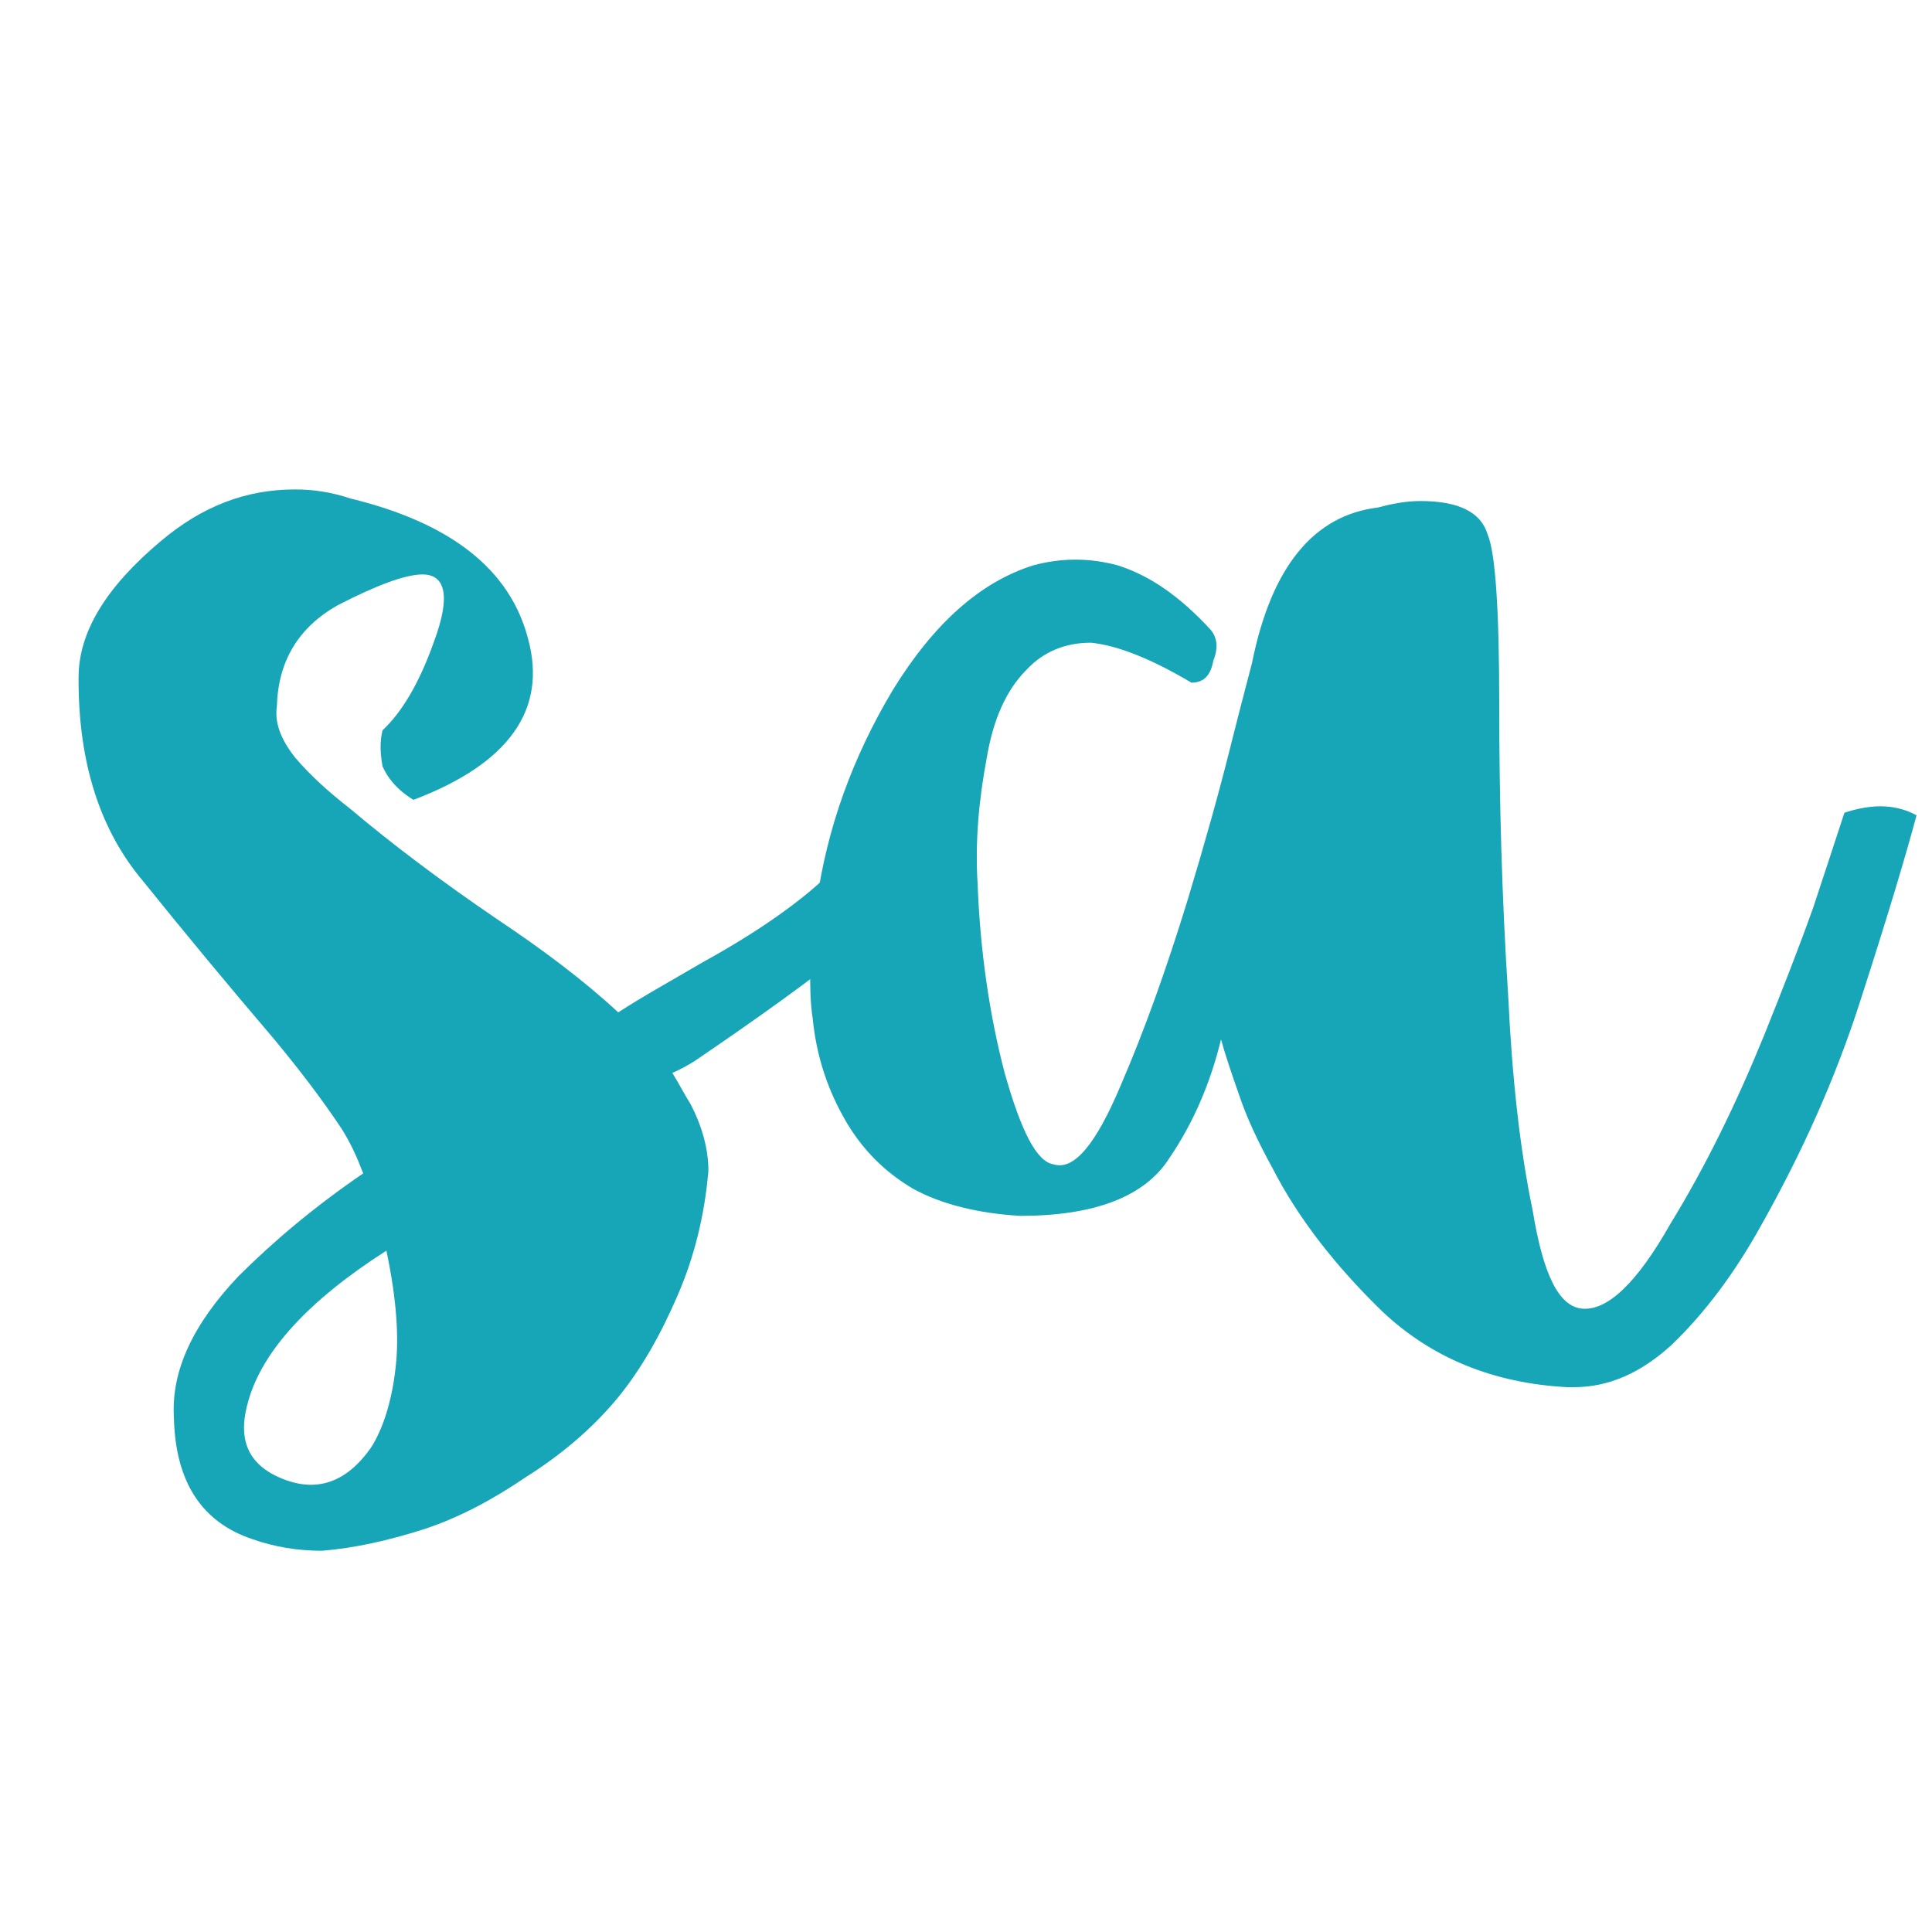
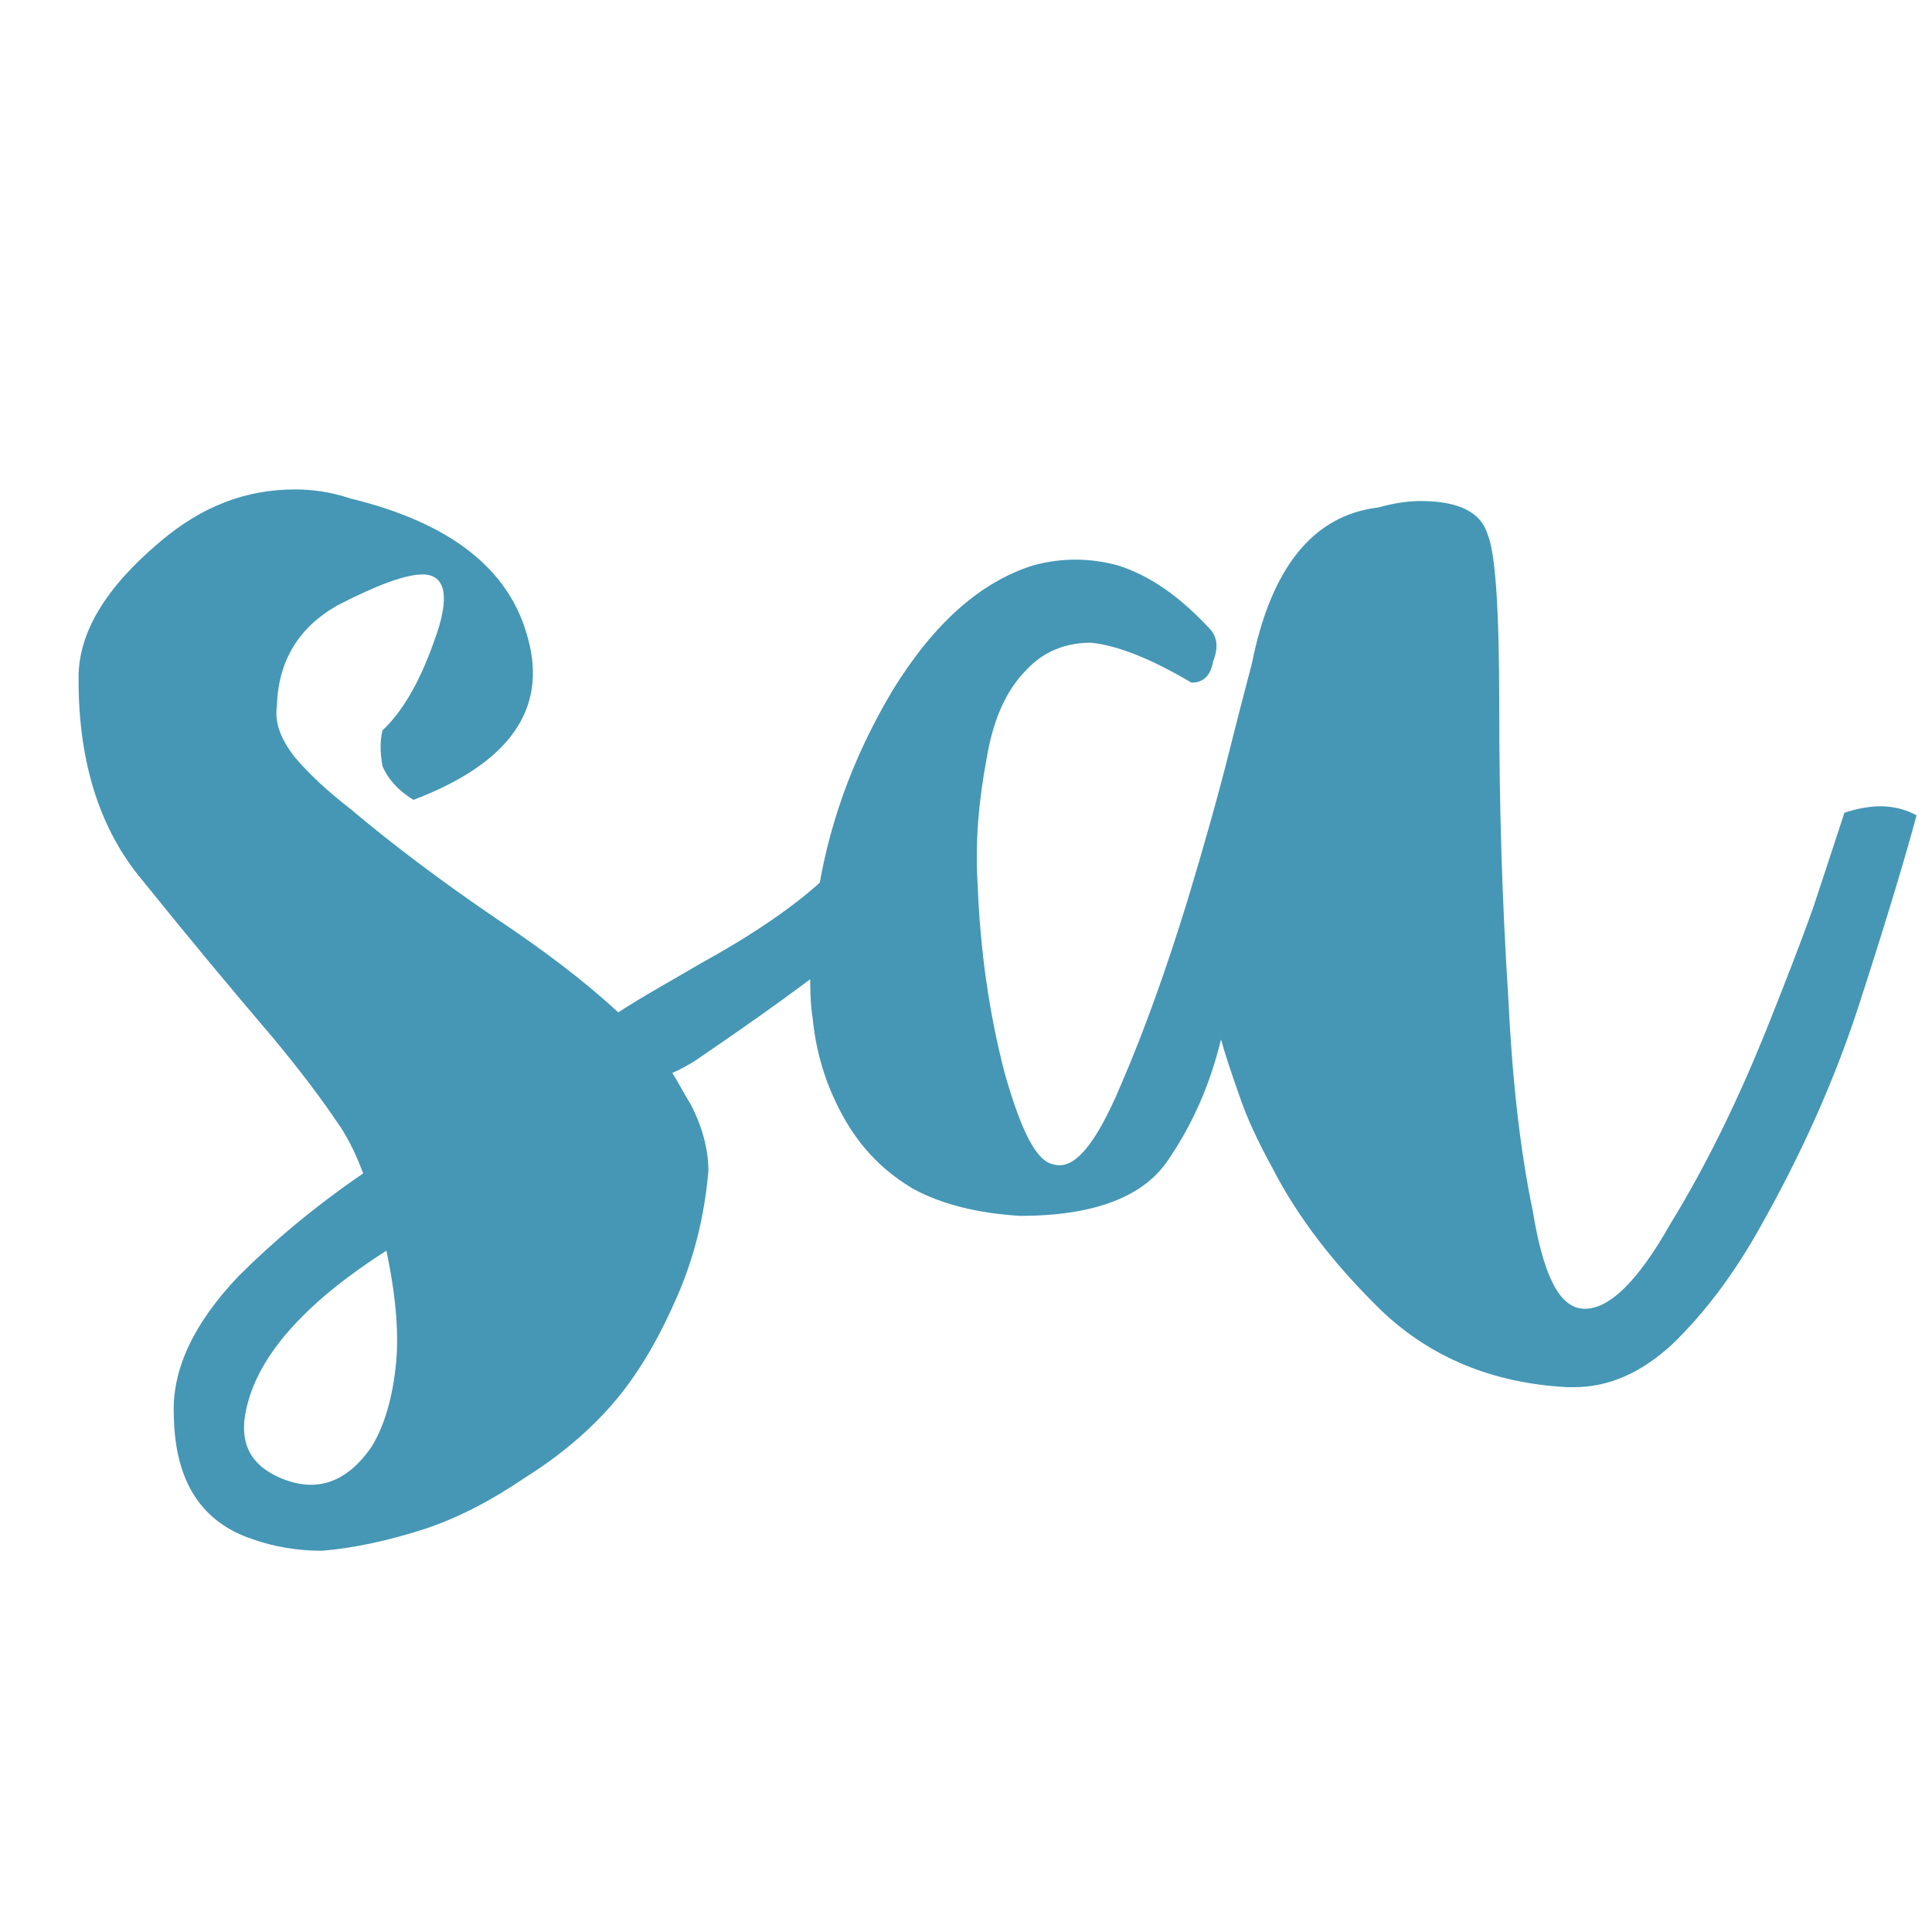
<svg xmlns="http://www.w3.org/2000/svg" version="1.1" id="Layer_1" x="0px" y="0px" viewBox="0 0 150 150" style="enable-background:new 0 0 150 150;" xml:space="preserve">
  <style type="text/css">
- 	.st0{fill:#17A6B7;}
+ 	.st0{fill:#4597B5;}
</style>
  <g>
-     <path class="st0" d="M32.1,62.1c-1.3-0.8-2-1.7-2.4-2.6c-0.2-1.1-0.2-2,0-2.8c1.4-1.3,2.8-3.5,4-6.9c1.3-3.5,0.9-5.2-0.9-5.2   c-1.3,0-3.5,0.8-6.6,2.4c-3,1.7-4.6,4.3-4.7,7.8c-0.2,1.3,0.3,2.6,1.4,4c1.1,1.3,2.5,2.6,4.3,4c3.2,2.7,6.9,5.5,11.3,8.5   c3.6,2.4,6.8,4.8,9.5,7.3c2-1.3,4.2-2.5,6.4-3.8c8-4.4,12.6-8.6,13.7-12.5c1.1-0.2,2.2-0.2,3.3,0c1.3,0,2.2,0.2,2.8,0.7   c-1.1,3.3-3.5,6.6-7.3,9.9c-3.9,3.2-8.3,6.3-13,9.5c-0.5,0.3-1,0.6-1.7,0.9c0.5,0.8,0.9,1.6,1.4,2.4c0.9,1.7,1.4,3.5,1.4,5.2   c-0.3,3.5-1.1,6.7-2.4,9.7c-1.3,3-2.8,5.7-4.7,8c-2,2.4-4.4,4.4-7.1,6.1c-2.5,1.7-5.1,3.1-7.8,4c-2.8,0.9-5.5,1.5-8,1.7   c-1.9,0-3.7-0.3-5.4-0.9c-3.9-1.3-6-4.4-6.1-9.5c-0.2-3.6,1.5-7.2,5-10.9c2.7-2.7,5.9-5.4,9.7-8c-0.5-1.3-1-2.4-1.7-3.5   c-1.6-2.4-3.3-4.6-5.2-6.9c-3.5-4.1-6.9-8.2-10.2-12.3c-3.3-3.9-5-9.1-5-15.6v-0.2c0-3.5,2.1-7,6.4-10.6c3.2-2.7,6.6-4,10.4-4   c1.4,0,2.8,0.2,4.3,0.7C35,40.6,39.6,44.2,41,49.6C42.5,55.1,39.5,59.3,32.1,62.1z M19.3,108.7c-0.9,3-0.1,5,2.6,6.1   c2.7,1.1,5,0.3,6.9-2.4c0.9-1.4,1.6-3.5,1.9-6.1c0.3-2.4,0.1-5.4-0.7-9.2C23.9,101,20.4,104.9,19.3,108.7z" />
-     <path class="st0" d="M94,48.9c0.5,0.6,0.6,1.4,0.2,2.4c-0.2,1.1-0.7,1.7-1.7,1.7c-3.2-1.9-5.8-2.9-7.8-3.1c-2,0-3.7,0.7-5,2.1   c-1.6,1.6-2.6,3.9-3.1,6.9c-0.6,3.2-0.9,6.4-0.7,9.7c0.2,5.2,0.9,10.1,2.1,14.7c1.3,4.6,2.5,6.9,3.8,7.1c1.6,0.5,3.3-1.6,5.2-6.1   c1.9-4.4,3.6-9.2,5.2-14.4c1.3-4.3,2.4-8.2,3.3-11.8c0.9-3.6,1.5-5.8,1.7-6.6C98.7,44,102,40,107,39.4c1.1-0.3,2.2-0.5,3.3-0.5   c3,0,4.7,0.9,5.2,2.6c0.6,1.4,0.9,5.8,0.9,13.2c0,7.4,0.2,15,0.7,22.7c0.3,6.3,0.9,11.8,1.9,16.6c0.8,4.9,2,7.4,3.8,7.6   c2,0.2,4.3-2,6.9-6.6c2.7-4.4,5.1-9.3,7.3-14.7c1.4-3.5,2.7-6.8,3.8-9.9c1.1-3.3,1.9-5.8,2.4-7.3c0.9-0.3,1.9-0.5,2.8-0.5   c0.9,0,1.9,0.2,2.8,0.7c-0.8,3-2.2,7.7-4.3,14.2c-2,6.3-4.7,12.2-7.8,17.7c-2,3.6-4.3,6.7-6.9,9.2c-2.4,2.2-4.9,3.3-7.6,3.3h-0.5   c-5.8-0.3-10.6-2.3-14.4-5.9c-3.6-3.5-6.5-7.2-8.5-11.1c-1.1-2-2-3.9-2.6-5.7c-0.6-1.7-1.1-3.2-1.4-4.3c-0.8,3.3-2.1,6.4-4,9.2   c-1.9,3-5.8,4.5-11.6,4.5c-3.3-0.2-6.1-0.9-8.3-2.1c-2.2-1.3-3.9-3-5.2-5.2c-1.4-2.4-2.3-5-2.6-8c-0.2-1.3-0.2-2.5-0.2-3.8   c0-1.7,0.2-3.5,0.5-5.2c0.8-5.8,2.8-11.3,5.9-16.5c3.2-5.2,6.8-8.4,10.9-9.7c2.2-0.6,4.4-0.6,6.6,0C89.3,44.7,91.6,46.3,94,48.9z" />
+     <path class="st0" d="M32.1,62.1c-1.3-0.8-2-1.7-2.4-2.6c-0.2-1.1-0.2-2,0-2.8c1.4-1.3,2.8-3.5,4-6.9c1.3-3.5,0.9-5.2-0.9-5.2   c-1.3,0-3.5,0.8-6.6,2.4c-3,1.7-4.6,4.3-4.7,7.8c-0.2,1.3,0.3,2.6,1.4,4c1.1,1.3,2.5,2.6,4.3,4c3.2,2.7,6.9,5.5,11.3,8.5   c3.6,2.4,6.8,4.8,9.5,7.3c2-1.3,4.2-2.5,6.4-3.8c8-4.4,12.6-8.6,13.7-12.5c1.1-0.2,2.2-0.2,3.3,0c1.3,0,2.2,0.2,2.8,0.7   c-1.1,3.3-3.5,6.6-7.3,9.9c-3.9,3.2-8.3,6.3-13,9.5c-0.5,0.3-1,0.6-1.7,0.9c0.5,0.8,0.9,1.6,1.4,2.4c0.9,1.7,1.4,3.5,1.4,5.2   c-0.3,3.5-1.1,6.7-2.4,9.7c-1.3,3-2.8,5.7-4.7,8c-2,2.4-4.4,4.4-7.1,6.1c-2.5,1.7-5.1,3.1-7.8,4c-2.8,0.9-5.5,1.5-8,1.7   c-1.9,0-3.7-0.3-5.4-0.9c-3.9-1.3-6-4.4-6.1-9.5c-0.2-3.6,1.5-7.2,5-10.9c2.7-2.7,5.9-5.4,9.7-8c-0.5-1.3-1-2.4-1.7-3.5   c-1.6-2.4-3.3-4.6-5.2-6.9c-3.5-4.1-6.9-8.2-10.2-12.3c-3.3-3.9-5-9.1-5-15.6v-0.2c0-3.5,2.1-7,6.4-10.6c3.2-2.7,6.6-4,10.4-4   c1.4,0,2.8,0.2,4.3,0.7C35,40.6,39.6,44.2,41,49.6C42.5,55.1,39.5,59.3,32.1,62.1z M19.3,108.7c-0.9,3-0.1,5,2.6,6.1s5,0.3,6.9-2.4   c0.9-1.4,1.6-3.5,1.9-6.1c0.3-2.4,0.1-5.4-0.7-9.2C23.9,101,20.4,104.9,19.3,108.7z" />
+     <path class="st0" d="M94,48.9c0.5,0.6,0.6,1.4,0.2,2.4C94,52.4,93.5,53,92.5,53c-3.2-1.9-5.8-2.9-7.8-3.1c-2,0-3.7,0.7-5,2.1   c-1.6,1.6-2.6,3.9-3.1,6.9c-0.6,3.2-0.9,6.4-0.7,9.7c0.2,5.2,0.9,10.1,2.1,14.7c1.3,4.6,2.5,6.9,3.8,7.1c1.6,0.5,3.3-1.6,5.2-6.1   c1.9-4.4,3.6-9.2,5.2-14.4c1.3-4.3,2.4-8.2,3.3-11.8s1.5-5.8,1.7-6.6C98.7,44,102,40,107,39.4c1.1-0.3,2.2-0.5,3.3-0.5   c3,0,4.7,0.9,5.2,2.6c0.6,1.4,0.9,5.8,0.9,13.2s0.2,15,0.7,22.7c0.3,6.3,0.9,11.8,1.9,16.6c0.8,4.9,2,7.4,3.8,7.6   c2,0.2,4.3-2,6.9-6.6c2.7-4.4,5.1-9.3,7.3-14.7c1.4-3.5,2.7-6.8,3.8-9.9c1.1-3.3,1.9-5.8,2.4-7.3c0.9-0.3,1.9-0.5,2.8-0.5   c0.9,0,1.9,0.2,2.8,0.7c-0.8,3-2.2,7.7-4.3,14.2c-2,6.3-4.7,12.2-7.8,17.7c-2,3.6-4.3,6.7-6.9,9.2c-2.4,2.2-4.9,3.3-7.6,3.3h-0.5   c-5.8-0.3-10.6-2.3-14.4-5.9c-3.6-3.5-6.5-7.2-8.5-11.1c-1.1-2-2-3.9-2.6-5.7c-0.6-1.7-1.1-3.2-1.4-4.3c-0.8,3.3-2.1,6.4-4,9.2   c-1.9,3-5.8,4.5-11.6,4.5c-3.3-0.2-6.1-0.9-8.3-2.1c-2.2-1.3-3.9-3-5.2-5.2c-1.4-2.4-2.3-5-2.6-8c-0.2-1.3-0.2-2.5-0.2-3.8   c0-1.7,0.2-3.5,0.5-5.2c0.8-5.8,2.8-11.3,5.9-16.5c3.2-5.2,6.8-8.4,10.9-9.7c2.2-0.6,4.4-0.6,6.6,0C89.3,44.7,91.6,46.3,94,48.9z" />
  </g>
</svg>
